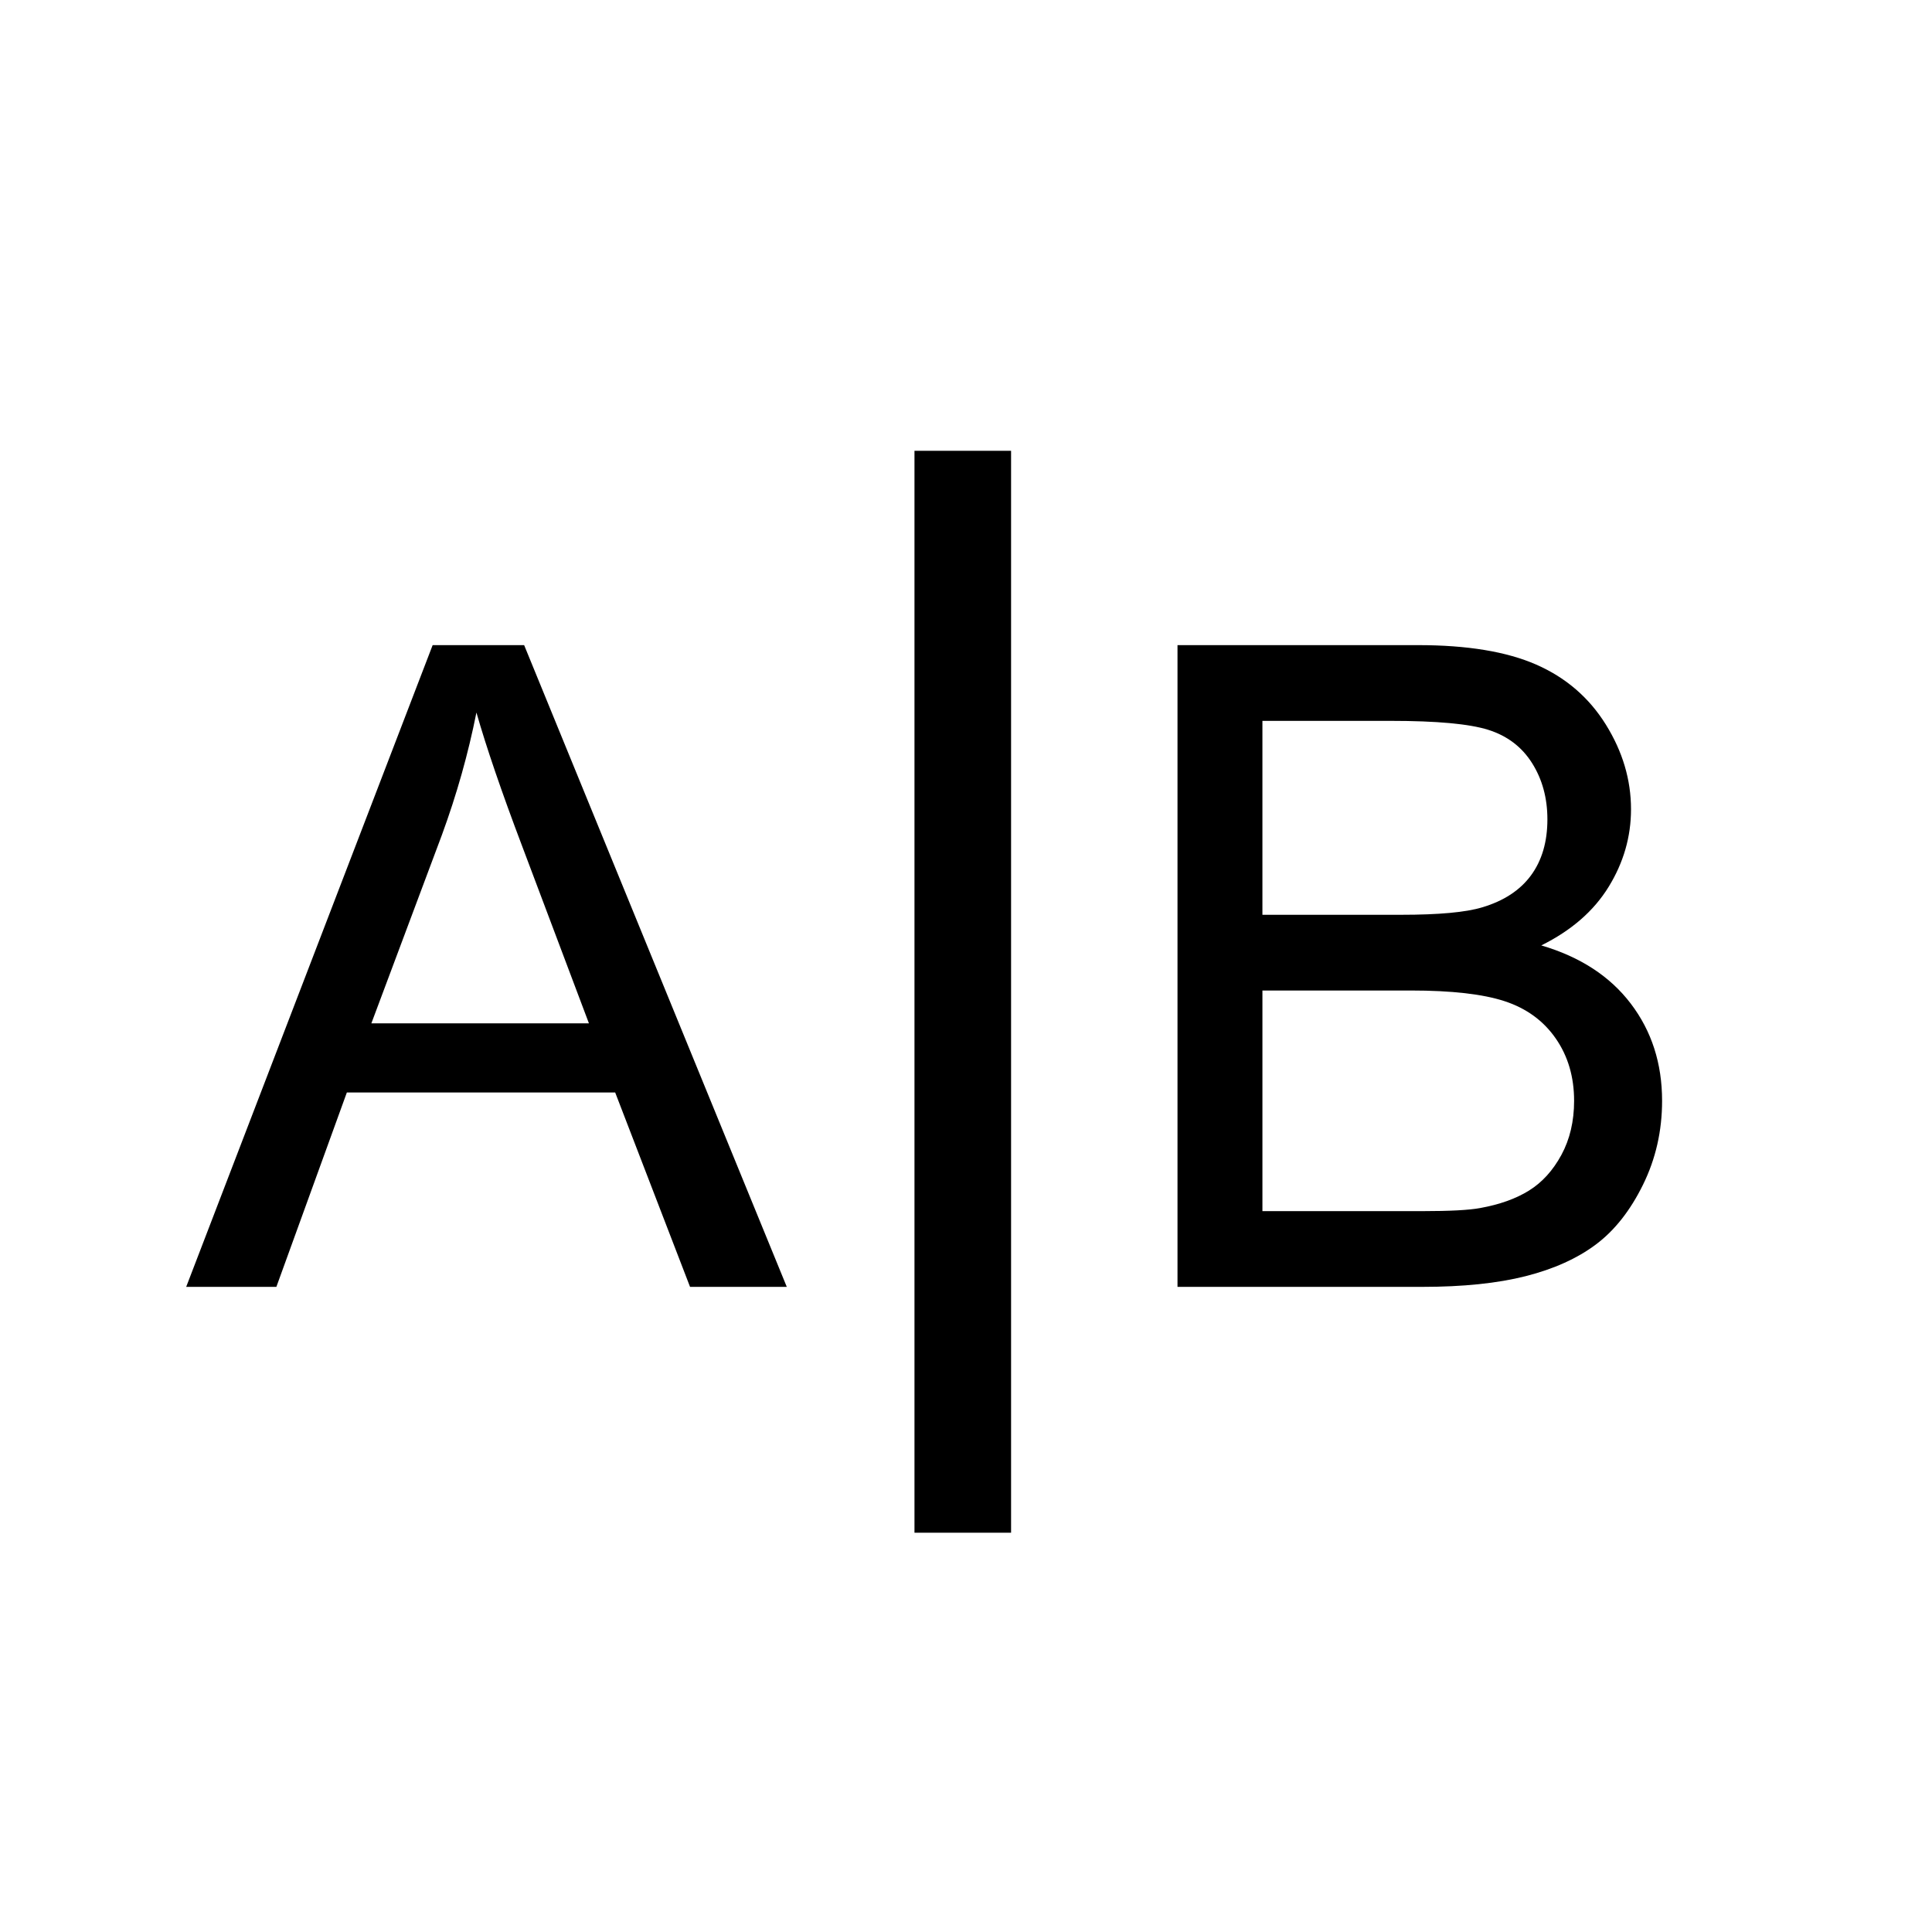
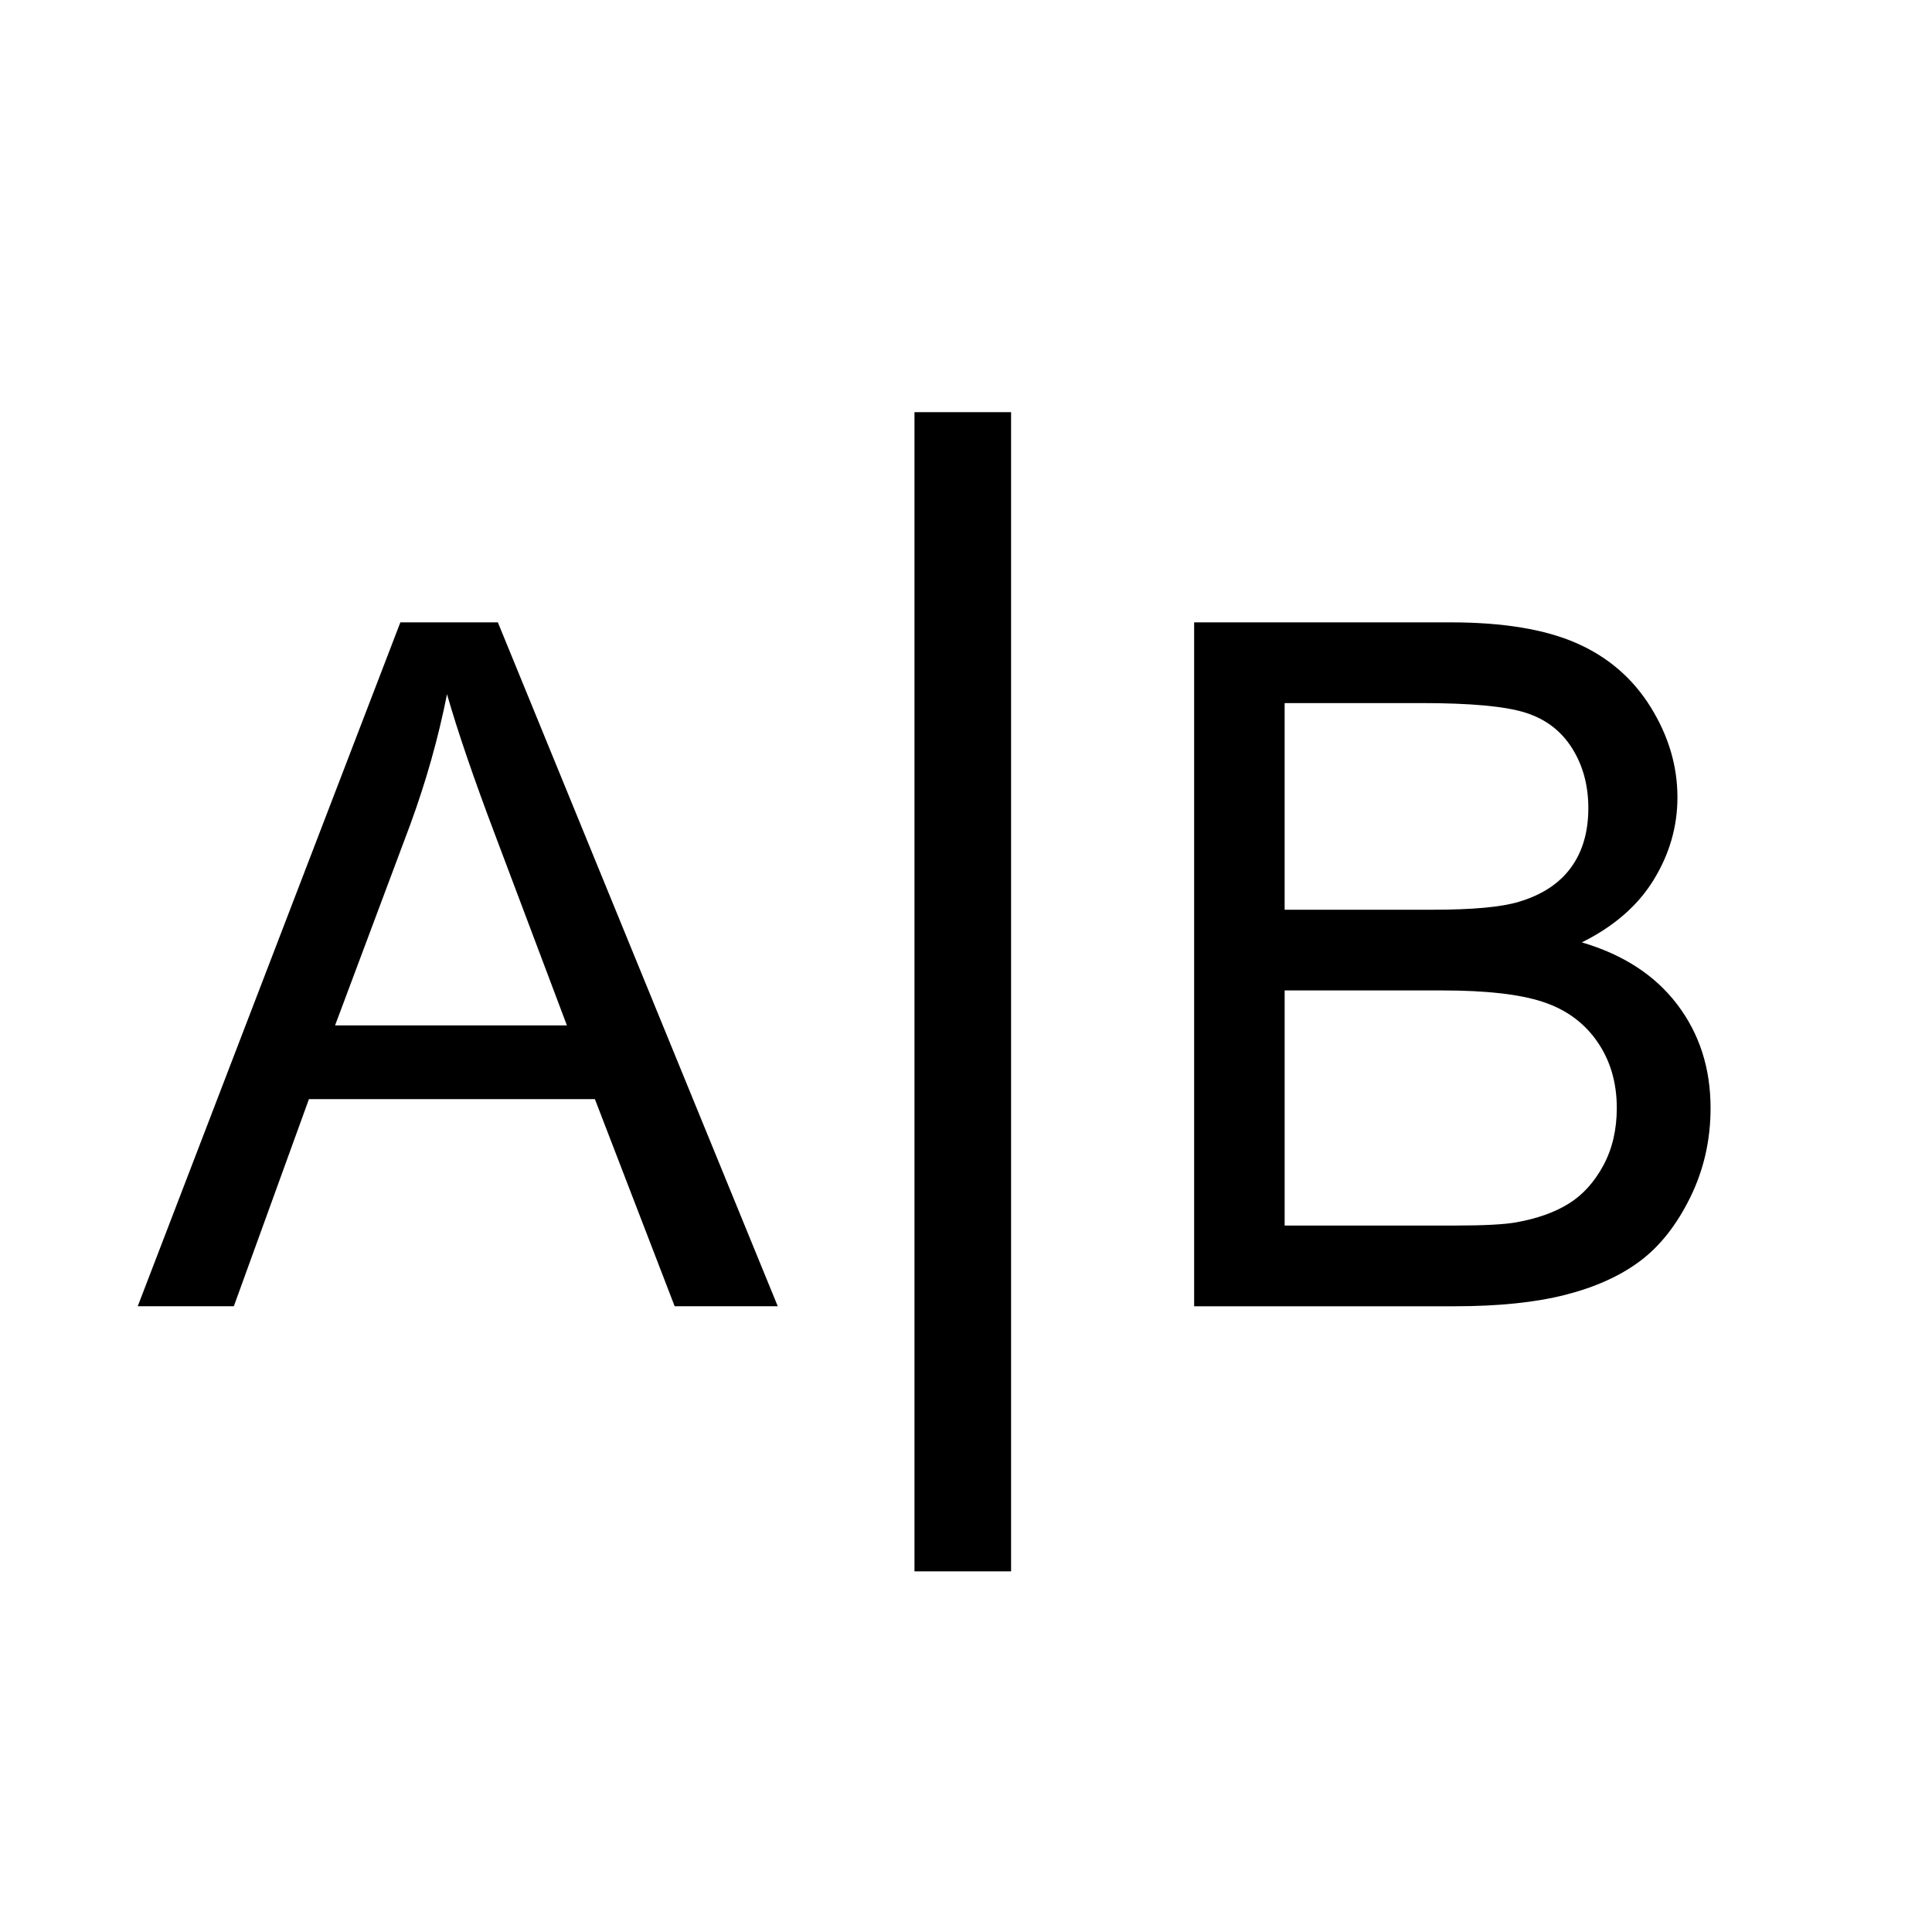
<svg xmlns="http://www.w3.org/2000/svg" version="1.1" id="Layer_1" x="0px" y="0px" width="300px" height="300px" viewBox="0 0 300 300" style="enable-background:new 0 0 300 300;" xml:space="preserve">
  <g>
-     <path d="M28.911,199.825l38.27-99.65h14.207l40.784,99.65h-15.022l-11.623-30.181H53.858l-10.944,30.181H28.911z M57.665,158.904   h33.783l-10.4-27.598c-3.173-8.383-5.529-15.271-7.069-20.664c-1.27,6.39-3.059,12.734-5.37,19.033L57.665,158.904z" />
-     <path d="M182.842,199.825v-99.65h37.386c7.613,0,13.719,1.009,18.319,3.024c4.599,2.018,8.201,5.121,10.808,9.312   c2.605,4.192,3.908,8.576,3.908,13.153c0,4.261-1.155,8.271-3.467,12.032c-2.311,3.762-5.801,6.797-10.468,9.107   c6.026,1.768,10.66,4.781,13.9,9.041c3.239,4.26,4.86,9.29,4.86,15.09c0,4.668-0.985,9.007-2.957,13.018   c-1.971,4.011-4.407,7.104-7.307,9.278c-2.9,2.175-6.537,3.818-10.91,4.929c-4.374,1.11-9.731,1.665-16.076,1.665H182.842z    M196.028,142.047h21.548c5.846,0,10.037-0.385,12.575-1.155c3.354-0.997,5.88-2.651,7.579-4.962   c1.699-2.312,2.55-5.211,2.55-8.701c0-3.308-0.794-6.22-2.38-8.734c-1.587-2.516-3.852-4.236-6.797-5.166   c-2.946-0.929-7.999-1.394-15.158-1.394h-19.917V142.047z M196.028,188.065h24.811c4.259,0,7.25-0.158,8.973-0.476   c3.036-0.544,5.574-1.45,7.613-2.719s3.715-3.115,5.03-5.54c1.313-2.425,1.971-5.223,1.971-8.396c0-3.715-0.951-6.943-2.854-9.686   s-4.544-4.668-7.919-5.778c-3.376-1.11-8.236-1.665-14.58-1.665h-23.044V188.065z" />
+     <path d="M21.386,202.835L62.168,96.64h15.14l43.462,106.195h-16.009l-12.386-32.163H47.971l-11.663,32.163H21.386z M52.028,159.227   H88.03l-11.083-29.41c-3.381-8.934-5.893-16.273-7.534-22.021c-1.353,6.81-3.259,13.57-5.723,20.283L52.028,159.227z" />
+     <path d="M185.426,202.835V96.64h39.841c8.113,0,14.62,1.075,19.522,3.224c4.9,2.149,8.74,5.457,11.518,9.924   c2.776,4.468,4.165,9.14,4.165,14.018c0,4.54-1.231,8.813-3.694,12.822c-2.462,4.008-6.182,7.243-11.155,9.705   c6.422,1.884,11.36,5.096,14.813,9.635c3.452,4.539,5.18,9.9,5.18,16.081c0,4.975-1.05,9.599-3.151,13.872   c-2.1,4.274-4.696,7.57-7.786,9.888c-3.091,2.317-6.967,4.069-11.627,5.253c-4.661,1.184-10.37,1.774-17.132,1.774H185.426z    M199.478,141.262h22.963c6.23,0,10.696-0.41,13.401-1.23c3.574-1.062,6.267-2.826,8.077-5.288   c1.811-2.464,2.717-5.554,2.717-9.272c0-3.525-0.846-6.629-2.536-9.309c-1.691-2.681-4.104-4.515-7.243-5.505   c-3.14-0.99-8.524-1.485-16.154-1.485h-21.225V141.262z M199.478,190.303h26.44c4.539,0,7.726-0.169,9.562-0.507   c3.235-0.58,5.94-1.546,8.113-2.897s3.958-3.32,5.361-5.904c1.399-2.584,2.1-5.565,2.1-8.946c0-3.959-1.014-7.399-3.042-10.321   c-2.028-2.923-4.842-4.975-8.438-6.158c-3.598-1.184-8.777-1.774-15.538-1.774h-24.557V190.303z" />
  </g>
-   <line style="fill:none;stroke:#000000;stroke-width:15;stroke-miterlimit:10;" x1="149.5" y1="238" x2="149.5" y2="70" />
+   <line style="fill:none;stroke:#000000;stroke-width:15;stroke-miterlimit:10;" x1="149.5" y1="244" x2="149.5" y2="64" />
  <g id="Restricted">
</g>
  <g id="Help">
</g>
</svg>
